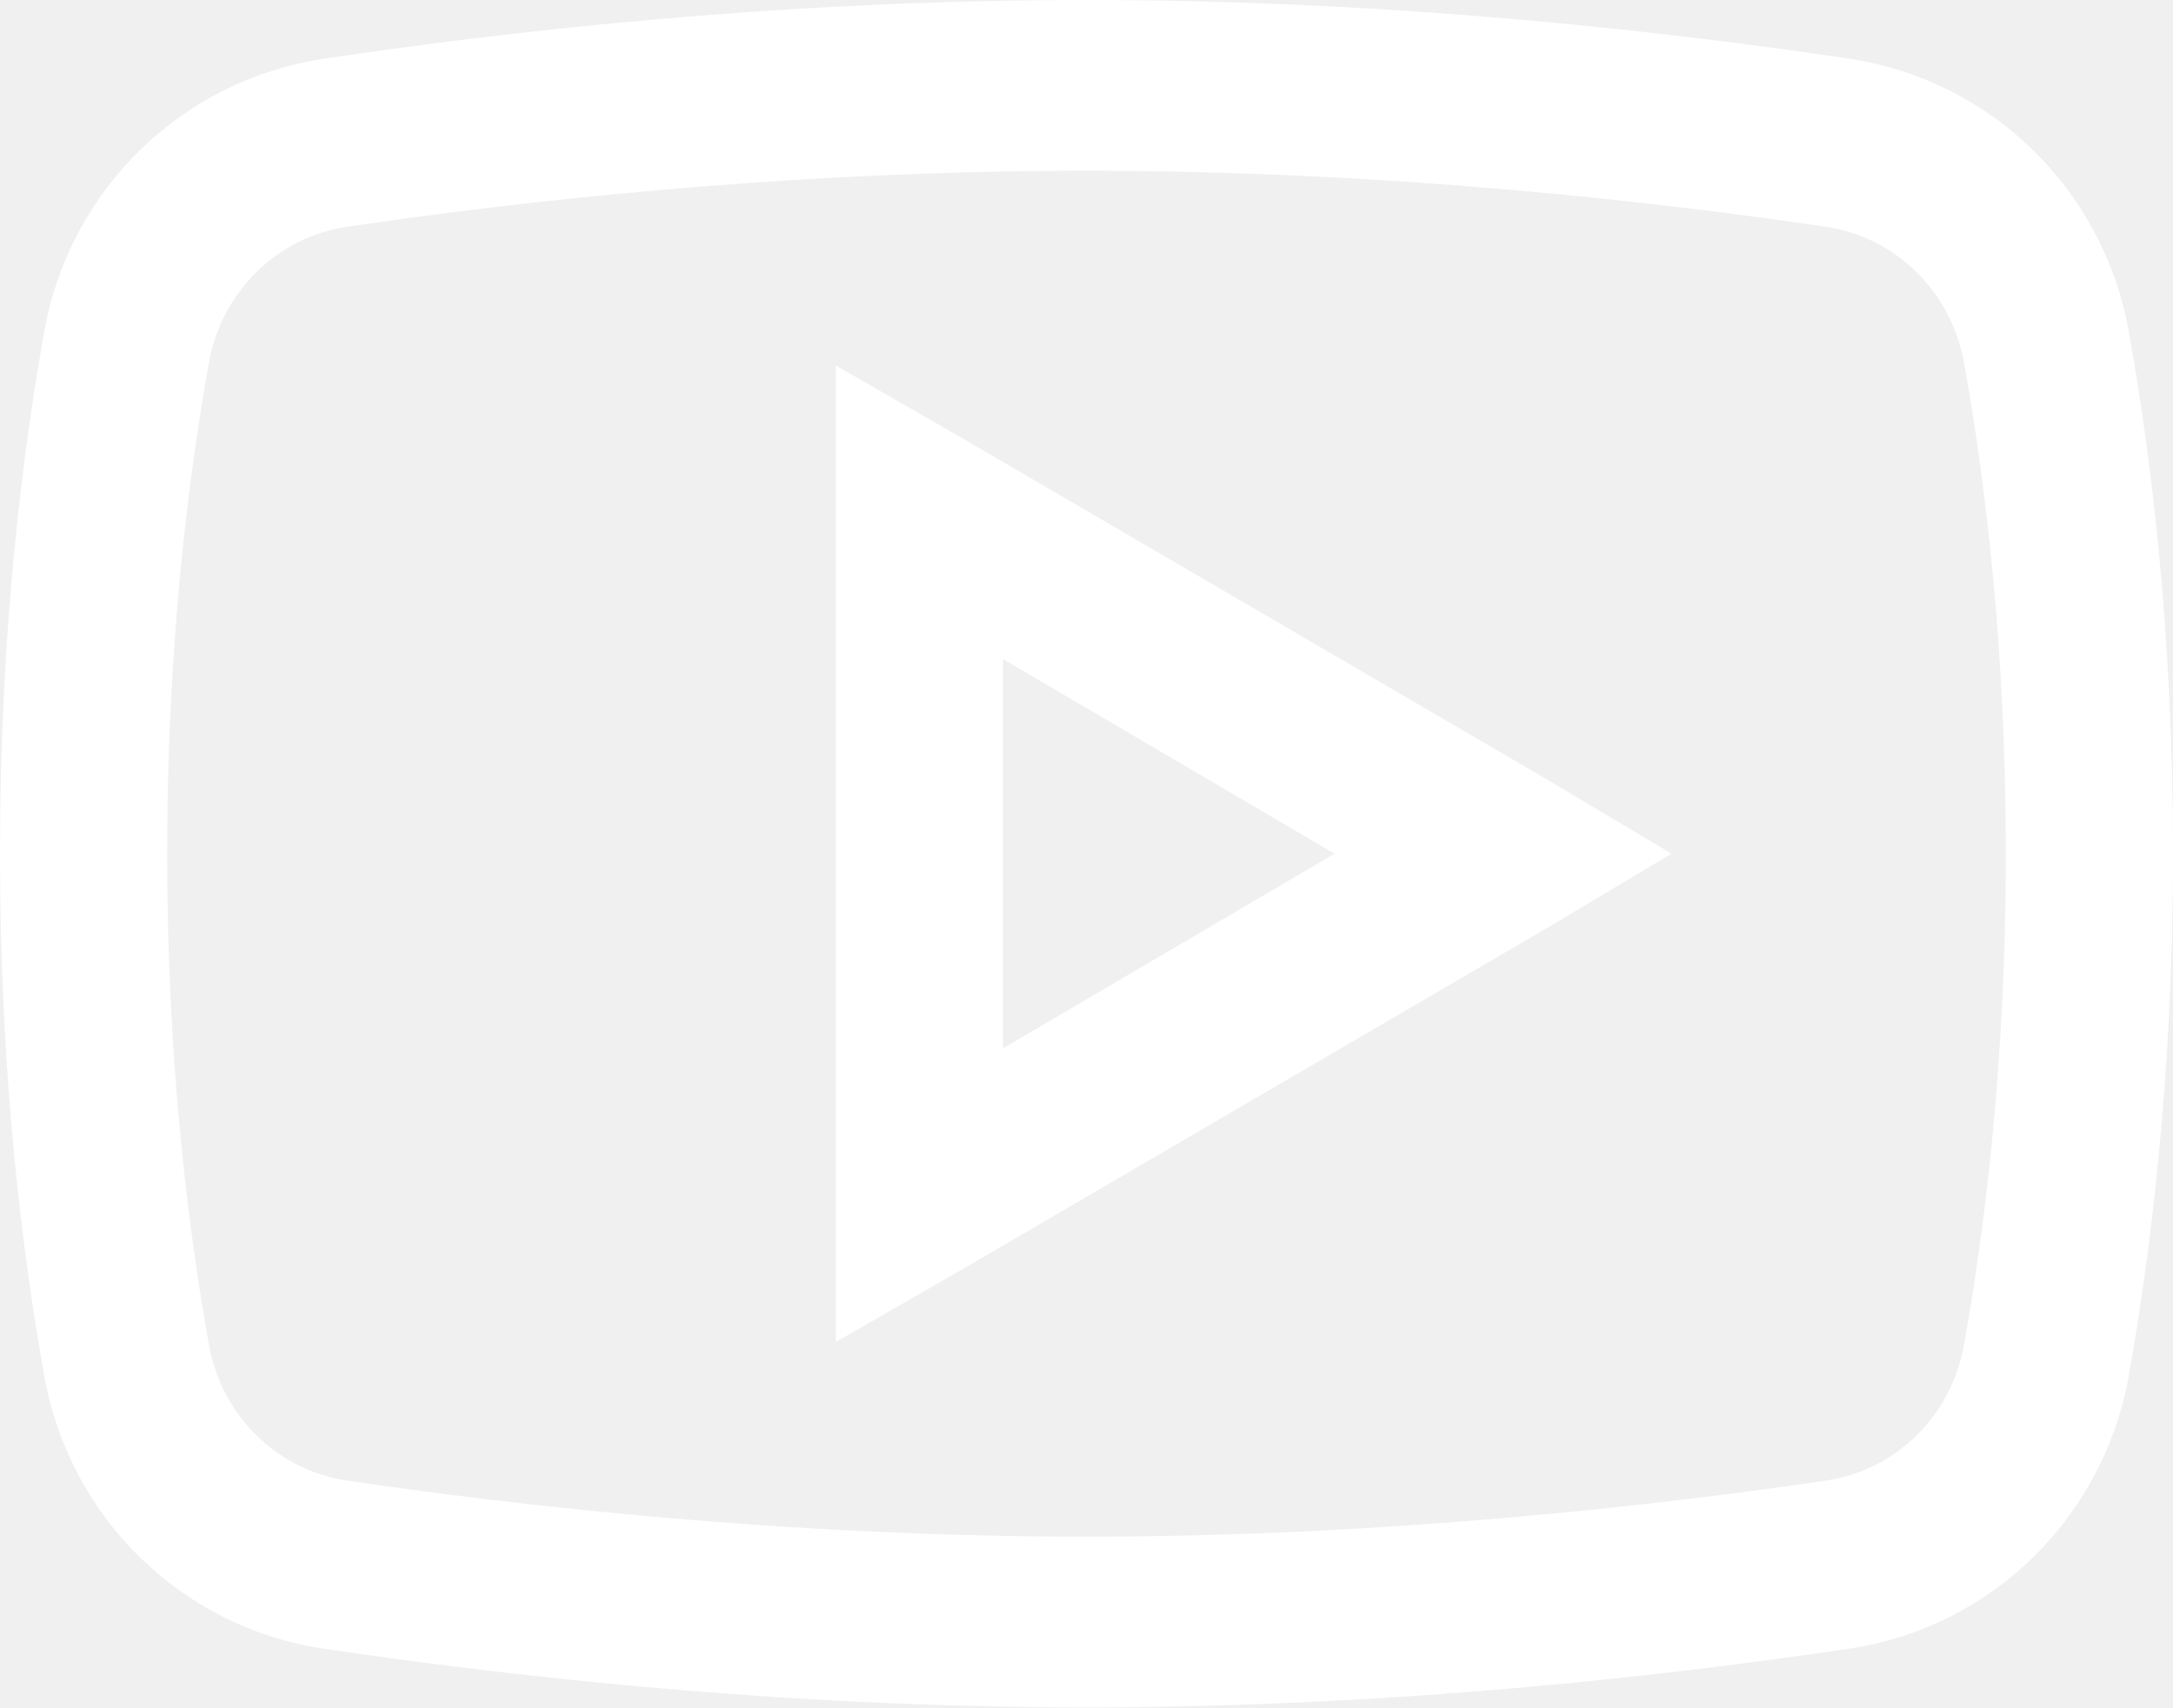
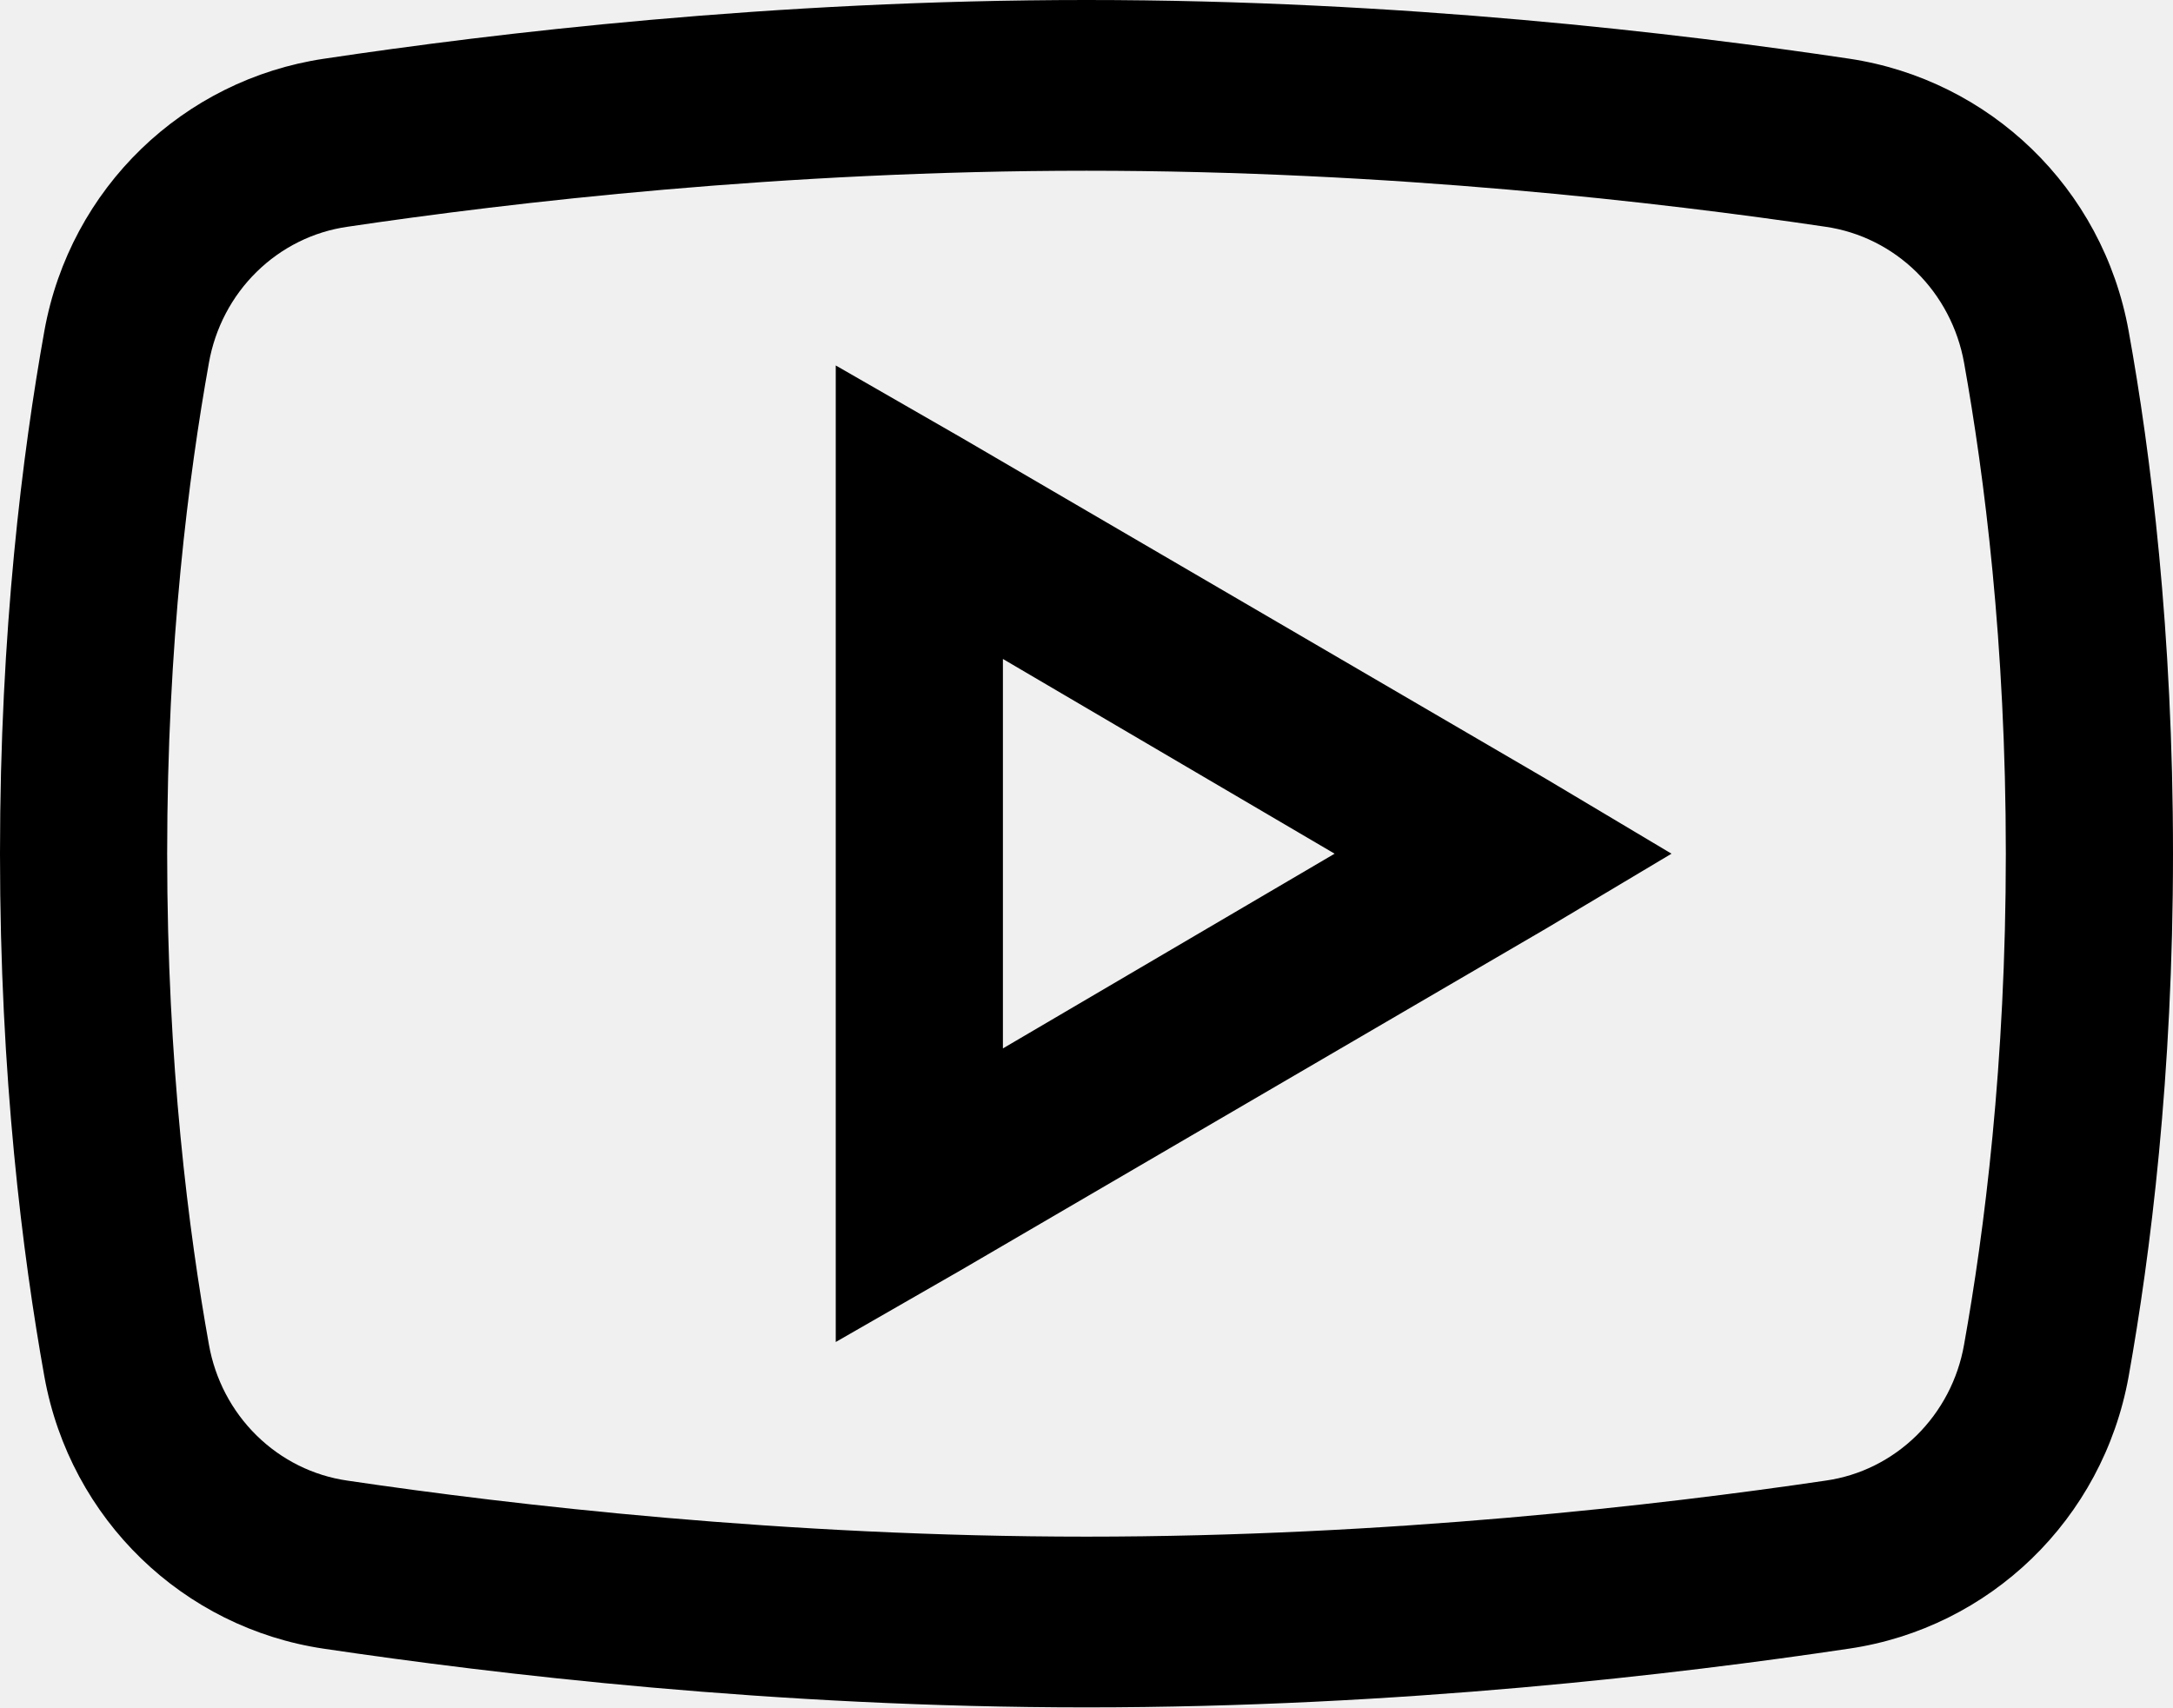
<svg xmlns="http://www.w3.org/2000/svg" width="28" height="22" viewBox="0 0 28 22" fill="none">
  <g clip-path="url(#clip0_23984_98)">
-     <path d="M14 0C9.944 0 6.36 0.429 4.173 0.757C2.364 1.027 0.905 2.419 0.572 4.263C0.291 5.831 0 8.126 0 11C0 13.874 0.291 16.17 0.572 17.738C0.905 19.581 2.364 20.977 4.173 21.244C6.37 21.57 9.966 22 14 22C18.034 22 21.631 21.571 23.827 21.243C25.636 20.977 27.095 19.581 27.428 17.738C27.709 16.165 28 13.866 28 11C28 8.134 27.713 5.835 27.428 4.263C27.095 2.419 25.636 1.027 23.827 0.756C21.64 0.43 18.055 0 14 0ZM14 2.2C17.913 2.2 21.408 2.608 23.524 2.922C23.964 2.986 24.373 3.19 24.693 3.504C25.013 3.819 25.228 4.229 25.308 4.675C25.568 6.127 25.846 8.28 25.846 11C25.846 13.716 25.568 15.873 25.308 17.325C25.23 17.772 25.015 18.182 24.695 18.497C24.374 18.812 23.965 19.016 23.524 19.078C21.398 19.392 17.887 19.8 14 19.8C10.112 19.8 6.596 19.392 4.476 19.078C4.036 19.015 3.626 18.811 3.306 18.496C2.986 18.182 2.771 17.772 2.692 17.325C2.432 15.873 2.154 13.725 2.154 11C2.154 8.272 2.432 6.127 2.692 4.675C2.771 4.228 2.986 3.818 3.306 3.504C3.626 3.189 4.036 2.985 4.476 2.922C6.588 2.608 10.088 2.2 14 2.2ZM10.769 4.709V17.292L12.385 16.364L19.923 11.964L21.538 11L19.923 10.037L12.385 5.638L10.769 4.709ZM12.923 8.491L17.197 11L12.923 13.509V8.491Z" fill="white" />
+     <path d="M14 0C9.944 0 6.36 0.429 4.173 0.757C2.364 1.027 0.905 2.419 0.572 4.263C0.291 5.831 0 8.126 0 11C0 13.874 0.291 16.17 0.572 17.738C0.905 19.581 2.364 20.977 4.173 21.244C6.37 21.57 9.966 22 14 22C18.034 22 21.631 21.571 23.827 21.243C25.636 20.977 27.095 19.581 27.428 17.738C27.709 16.165 28 13.866 28 11C28 8.134 27.713 5.835 27.428 4.263C27.095 2.419 25.636 1.027 23.827 0.756C21.64 0.43 18.055 0 14 0ZM14 2.2C17.913 2.2 21.408 2.608 23.524 2.922C23.964 2.986 24.373 3.19 24.693 3.504C25.013 3.819 25.228 4.229 25.308 4.675C25.568 6.127 25.846 8.28 25.846 11C25.846 13.716 25.568 15.873 25.308 17.325C25.23 17.772 25.015 18.182 24.695 18.497C24.374 18.812 23.965 19.016 23.524 19.078C21.398 19.392 17.887 19.8 14 19.8C10.112 19.8 6.596 19.392 4.476 19.078C4.036 19.015 3.626 18.811 3.306 18.496C2.986 18.182 2.771 17.772 2.692 17.325C2.432 15.873 2.154 13.725 2.154 11C2.154 8.272 2.432 6.127 2.692 4.675C2.771 4.228 2.986 3.818 3.306 3.504C3.626 3.189 4.036 2.985 4.476 2.922C6.588 2.608 10.088 2.2 14 2.2ZM10.769 4.709V17.292L12.385 16.364L19.923 11.964L21.538 11L19.923 10.037L12.385 5.638L10.769 4.709ZM12.923 8.491L17.197 11L12.923 13.509V8.491Z" fill="currentColor" />
  </g>
  <defs>
    <clipPath id="clip0_23984_98">
-       <rect width="28" height="22" fill="white" />
+       <rect width="28" height="22" fill="currentColor" />
    </clipPath>
  </defs>
</svg>
